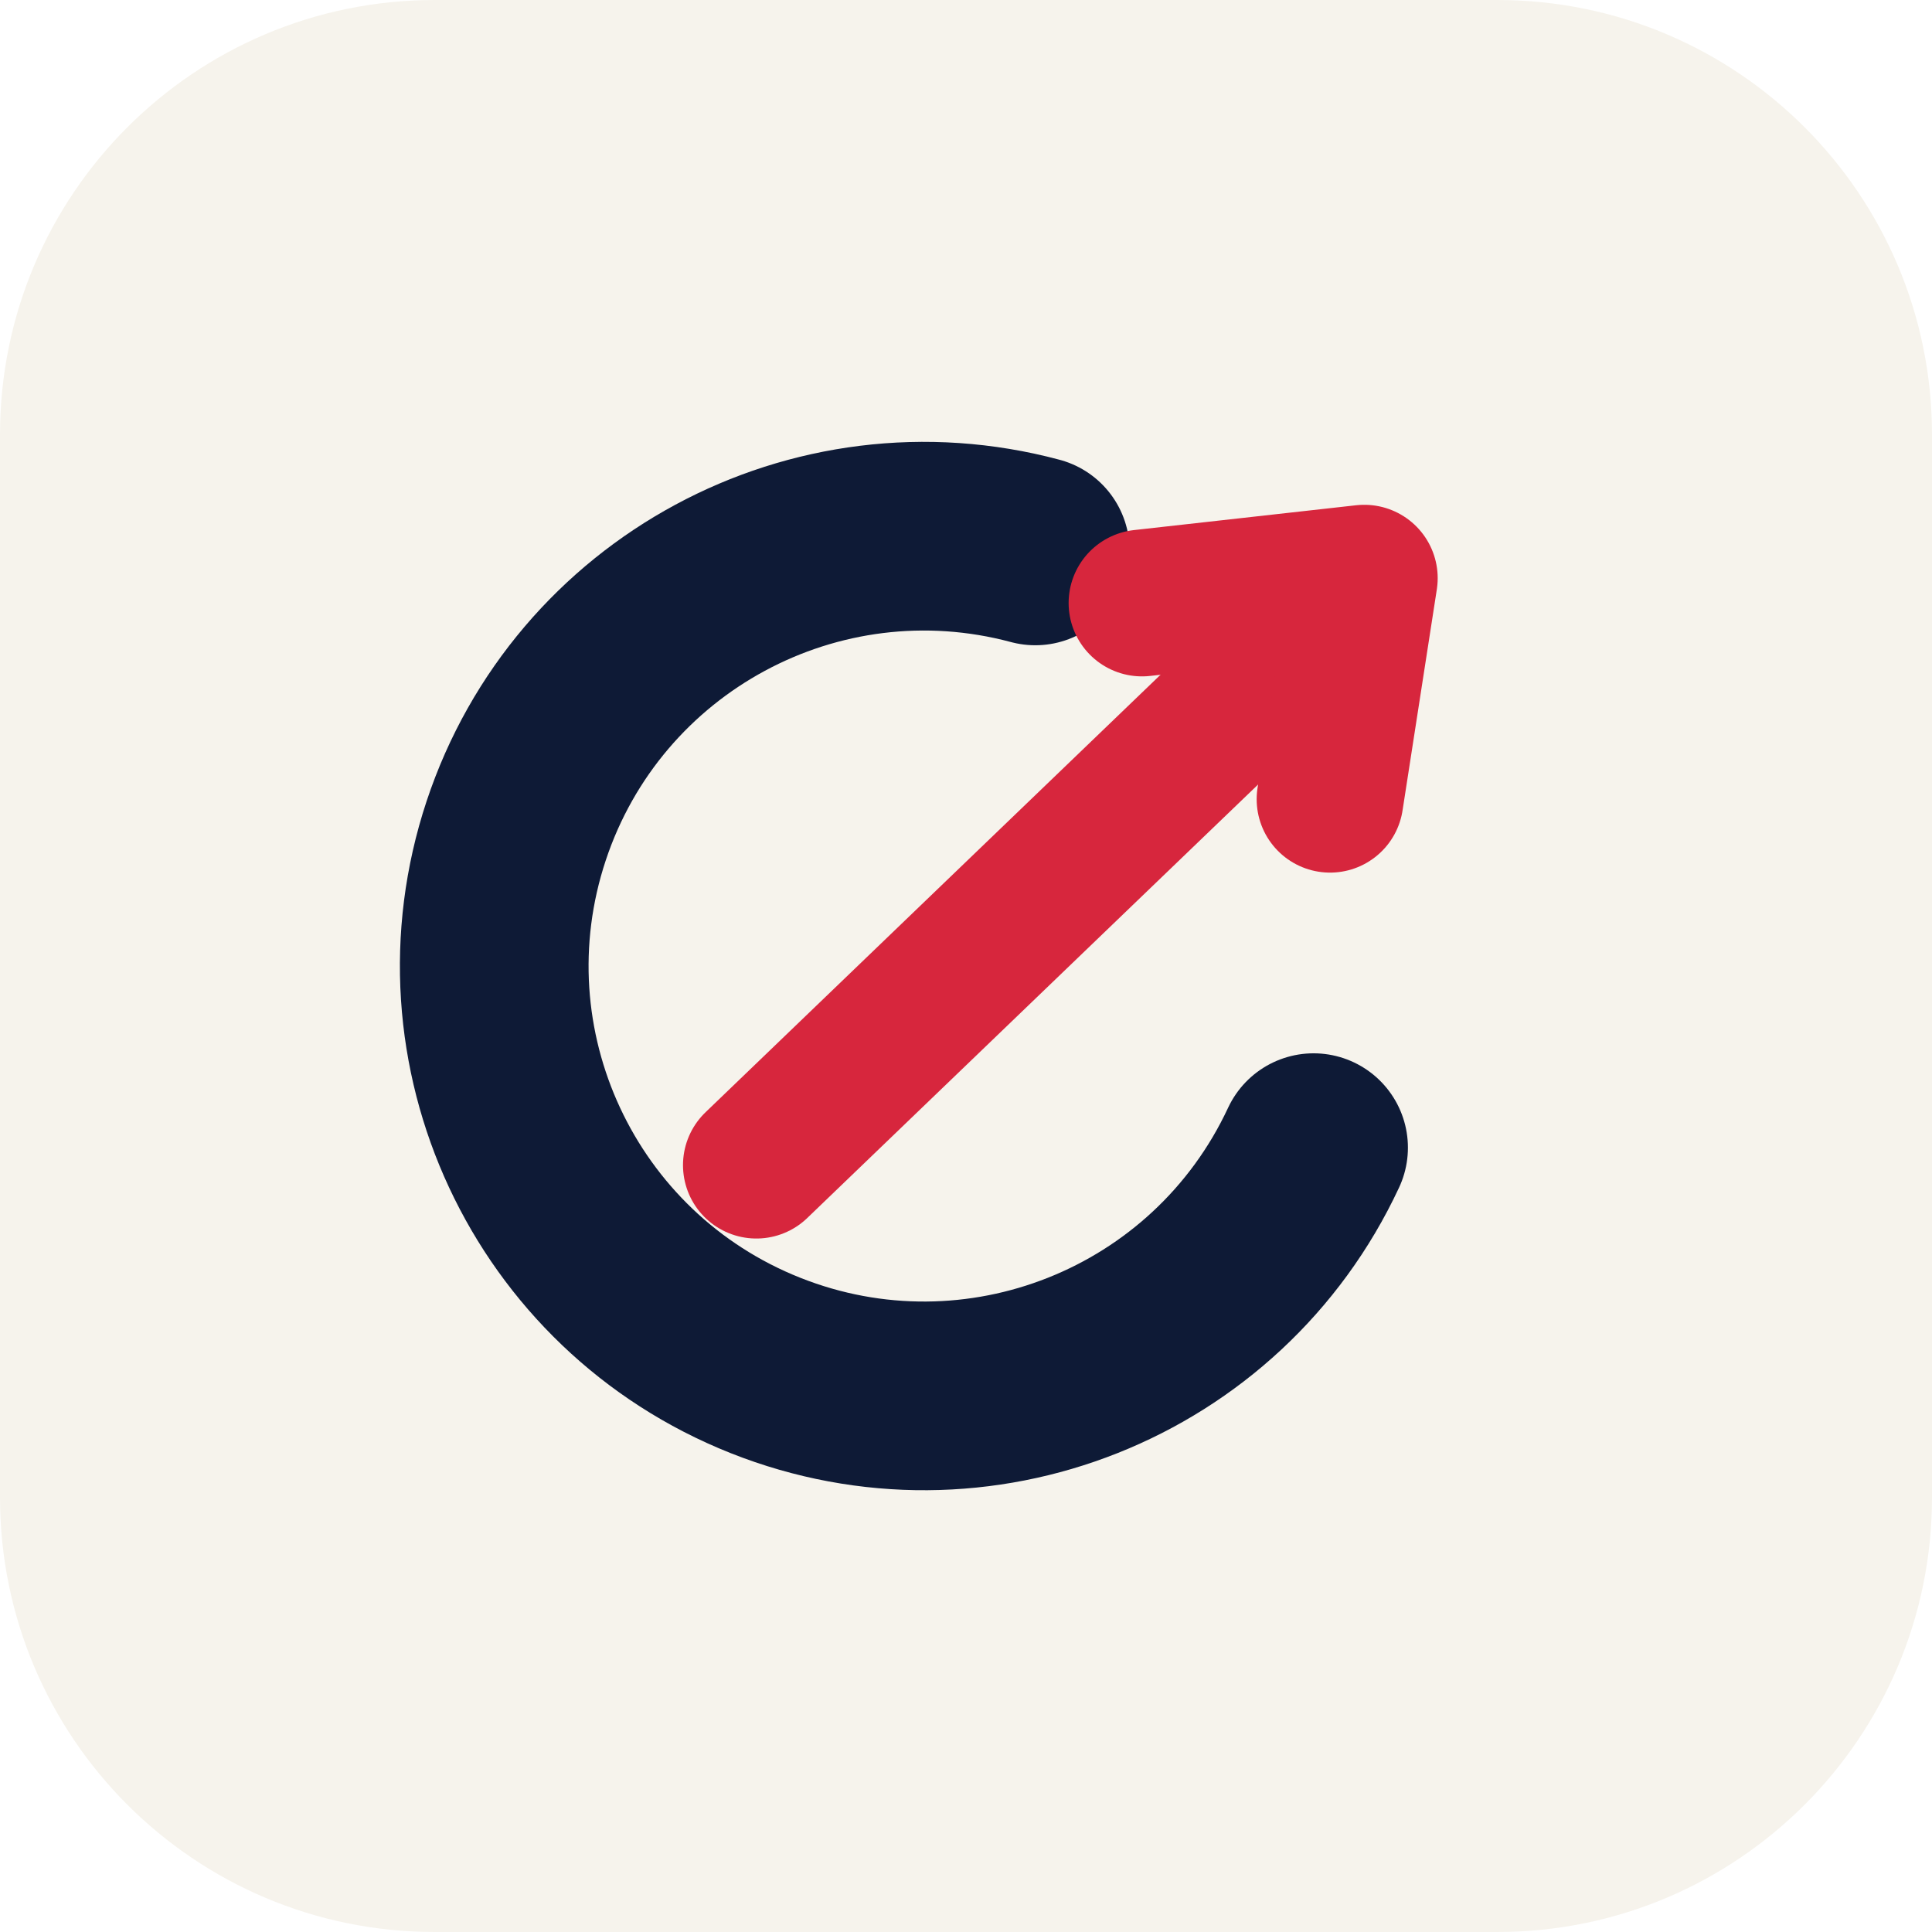
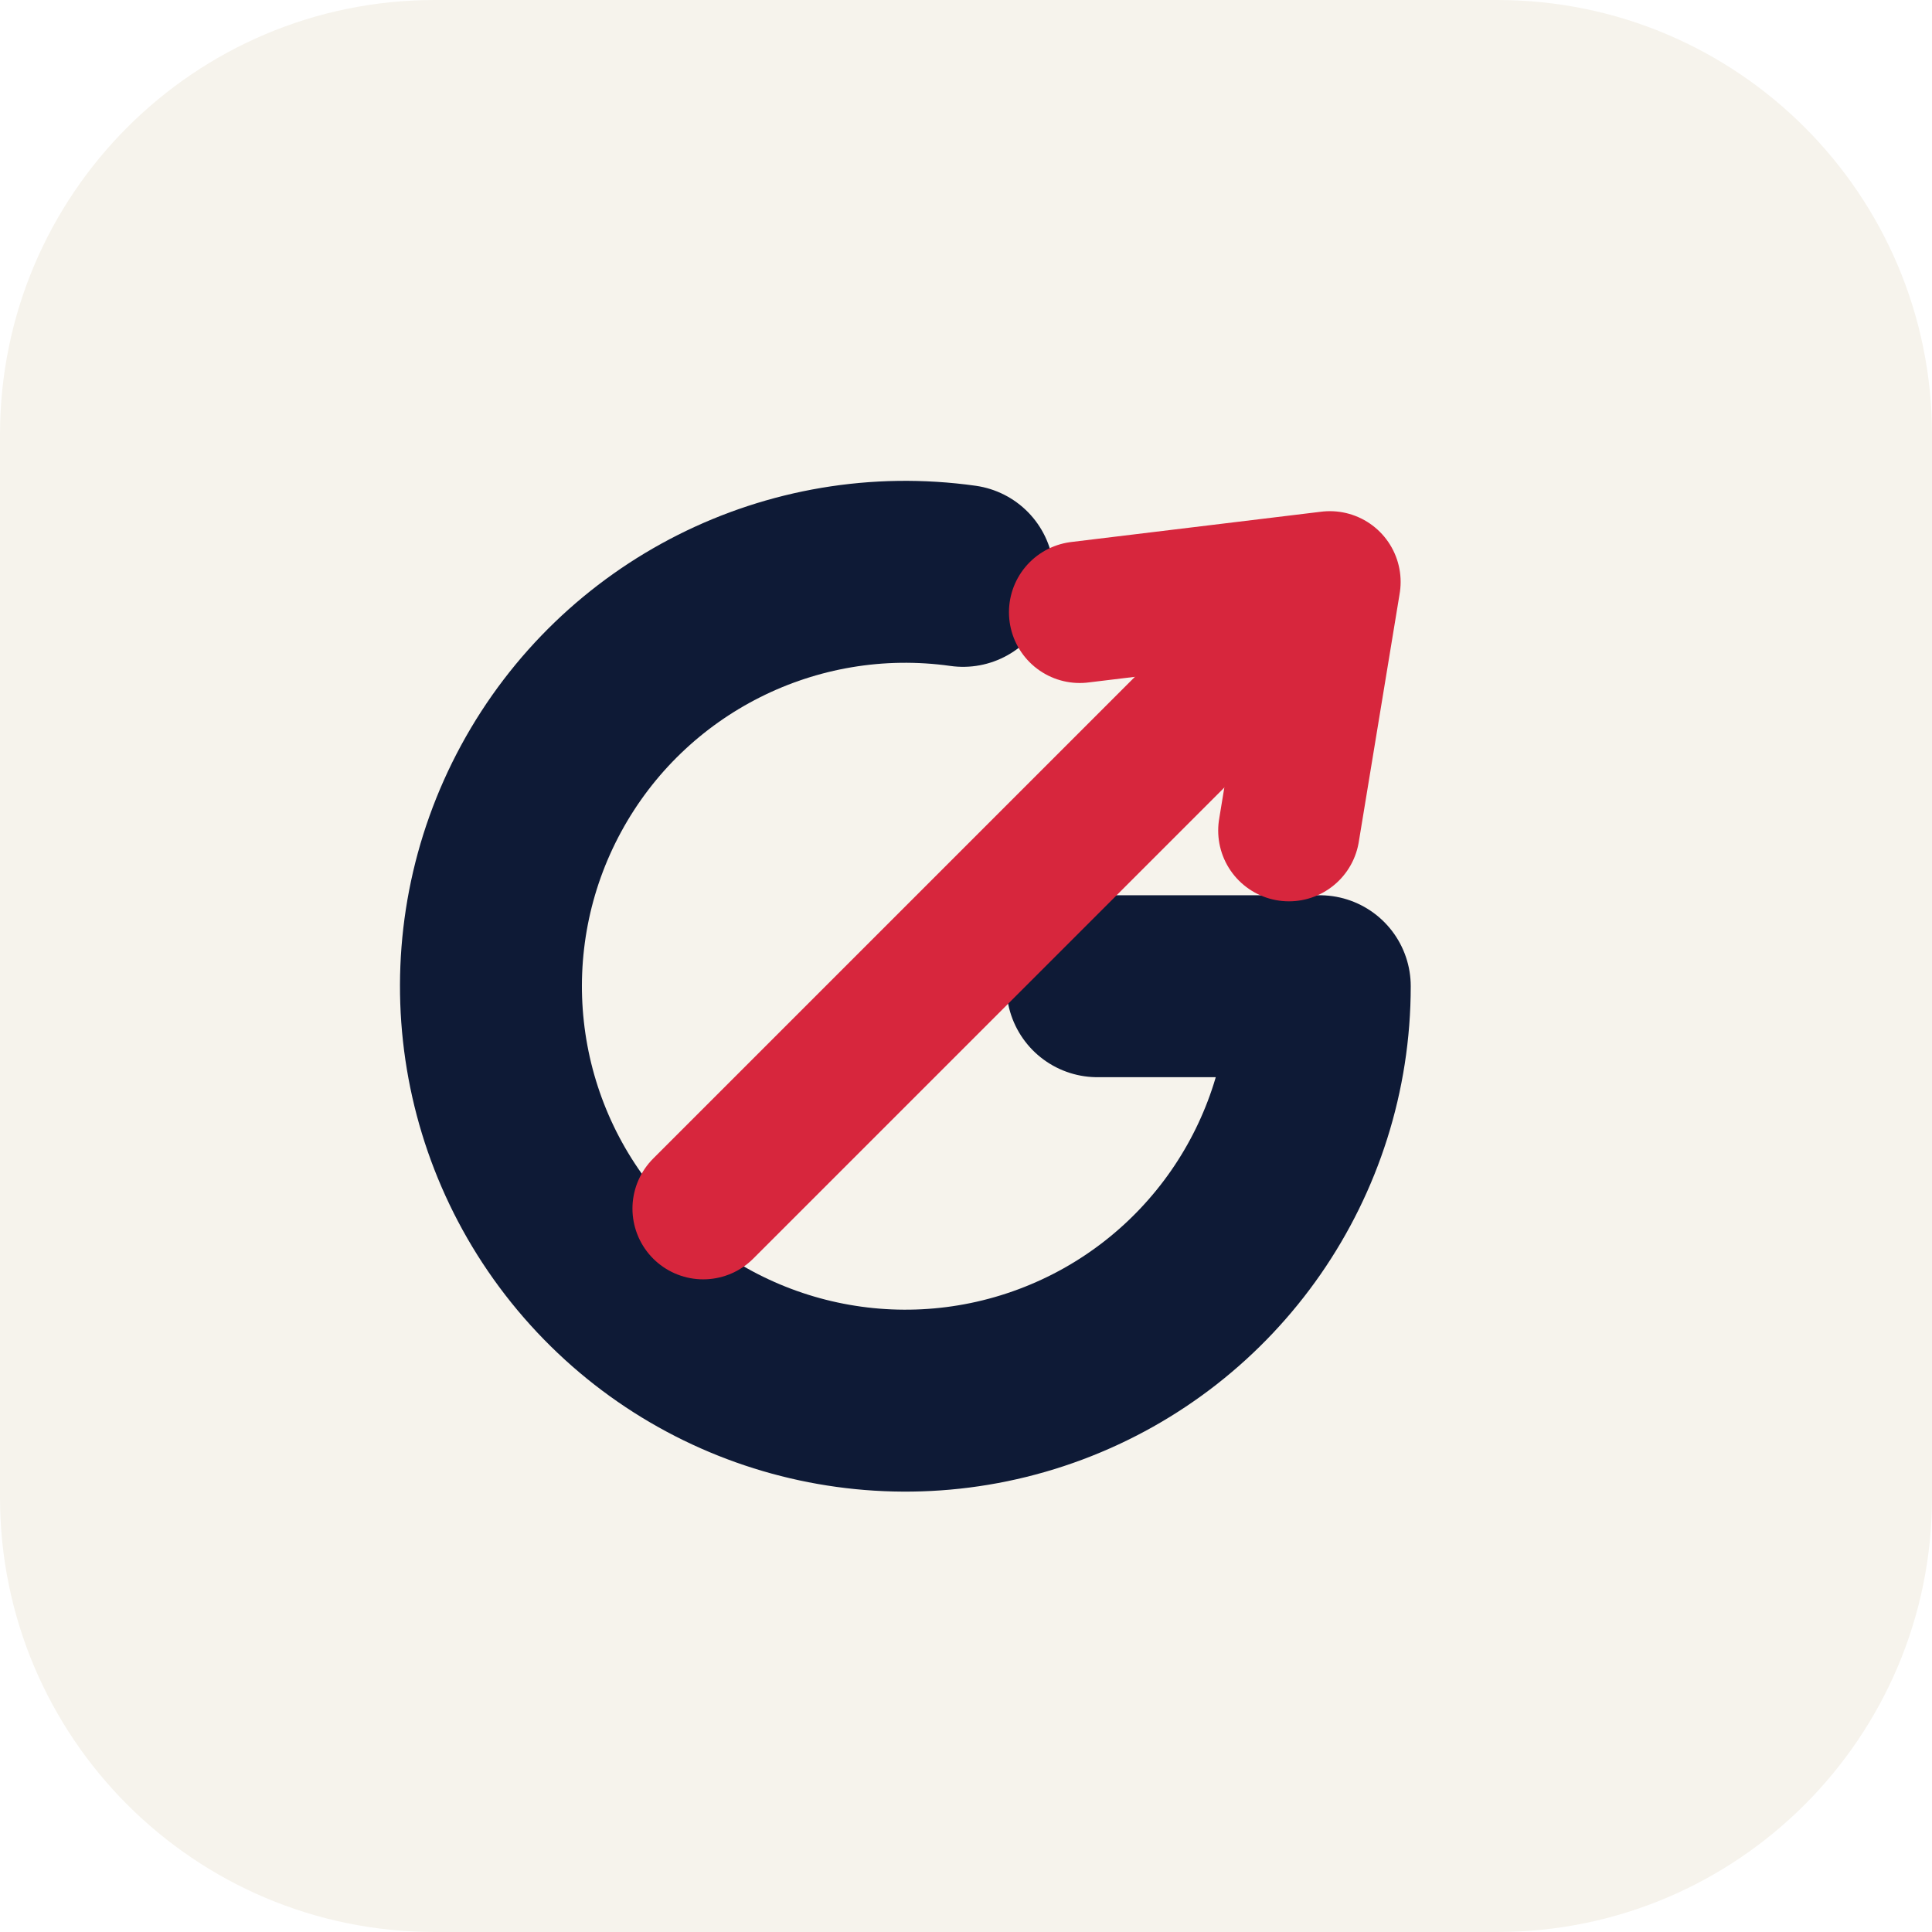
<svg xmlns="http://www.w3.org/2000/svg" width="512" height="512" viewBox="0 0 512 512">
  <clipPath id="cc">
    <rect width="512" height="512" rx="115.2" />
  </clipPath>
  <g clip-path="url(#cc)">
    <rect x="0" y="0" width="512" height="512" rx="0" fill="#F6F3EC" />
-     <g transform="translate(106,117.11) scale(2.7778)">
-       <path d="M60.61,10.4 A41,41 0 1 0 87.16,67.33" fill="none" stroke="#0E1A36" stroke-width="18" stroke-linecap="round" stroke-linejoin="round" />
-       <path d="M34,69 L86,19" fill="none" stroke="#D7263D" stroke-width="14" stroke-linecap="round" stroke-linejoin="round" />
-       <path d="M88.73,34.09 L92,13 L70.79,15.37" fill="none" stroke="#D7263D" stroke-width="14" stroke-linecap="round" stroke-linejoin="round" />
+     <g transform="translate(106,127.43) scale(2.6786)">
+       <path d="M55.71,9.4 A41,41 0 1 0 91,50 H69" fill="none" stroke="#0E1A36" stroke-width="18" stroke-linecap="round" stroke-linejoin="round" />
+       <path d="M30,72 L84,18" fill="none" stroke="#D7263D" stroke-width="14" stroke-linecap="round" stroke-linejoin="round" />
+       <path d="M87.95,34.6 L92,10 L67.25,13" fill="none" stroke="#D7263D" stroke-width="14" stroke-linecap="round" stroke-linejoin="round" />
    </g>
  </g>
</svg>
